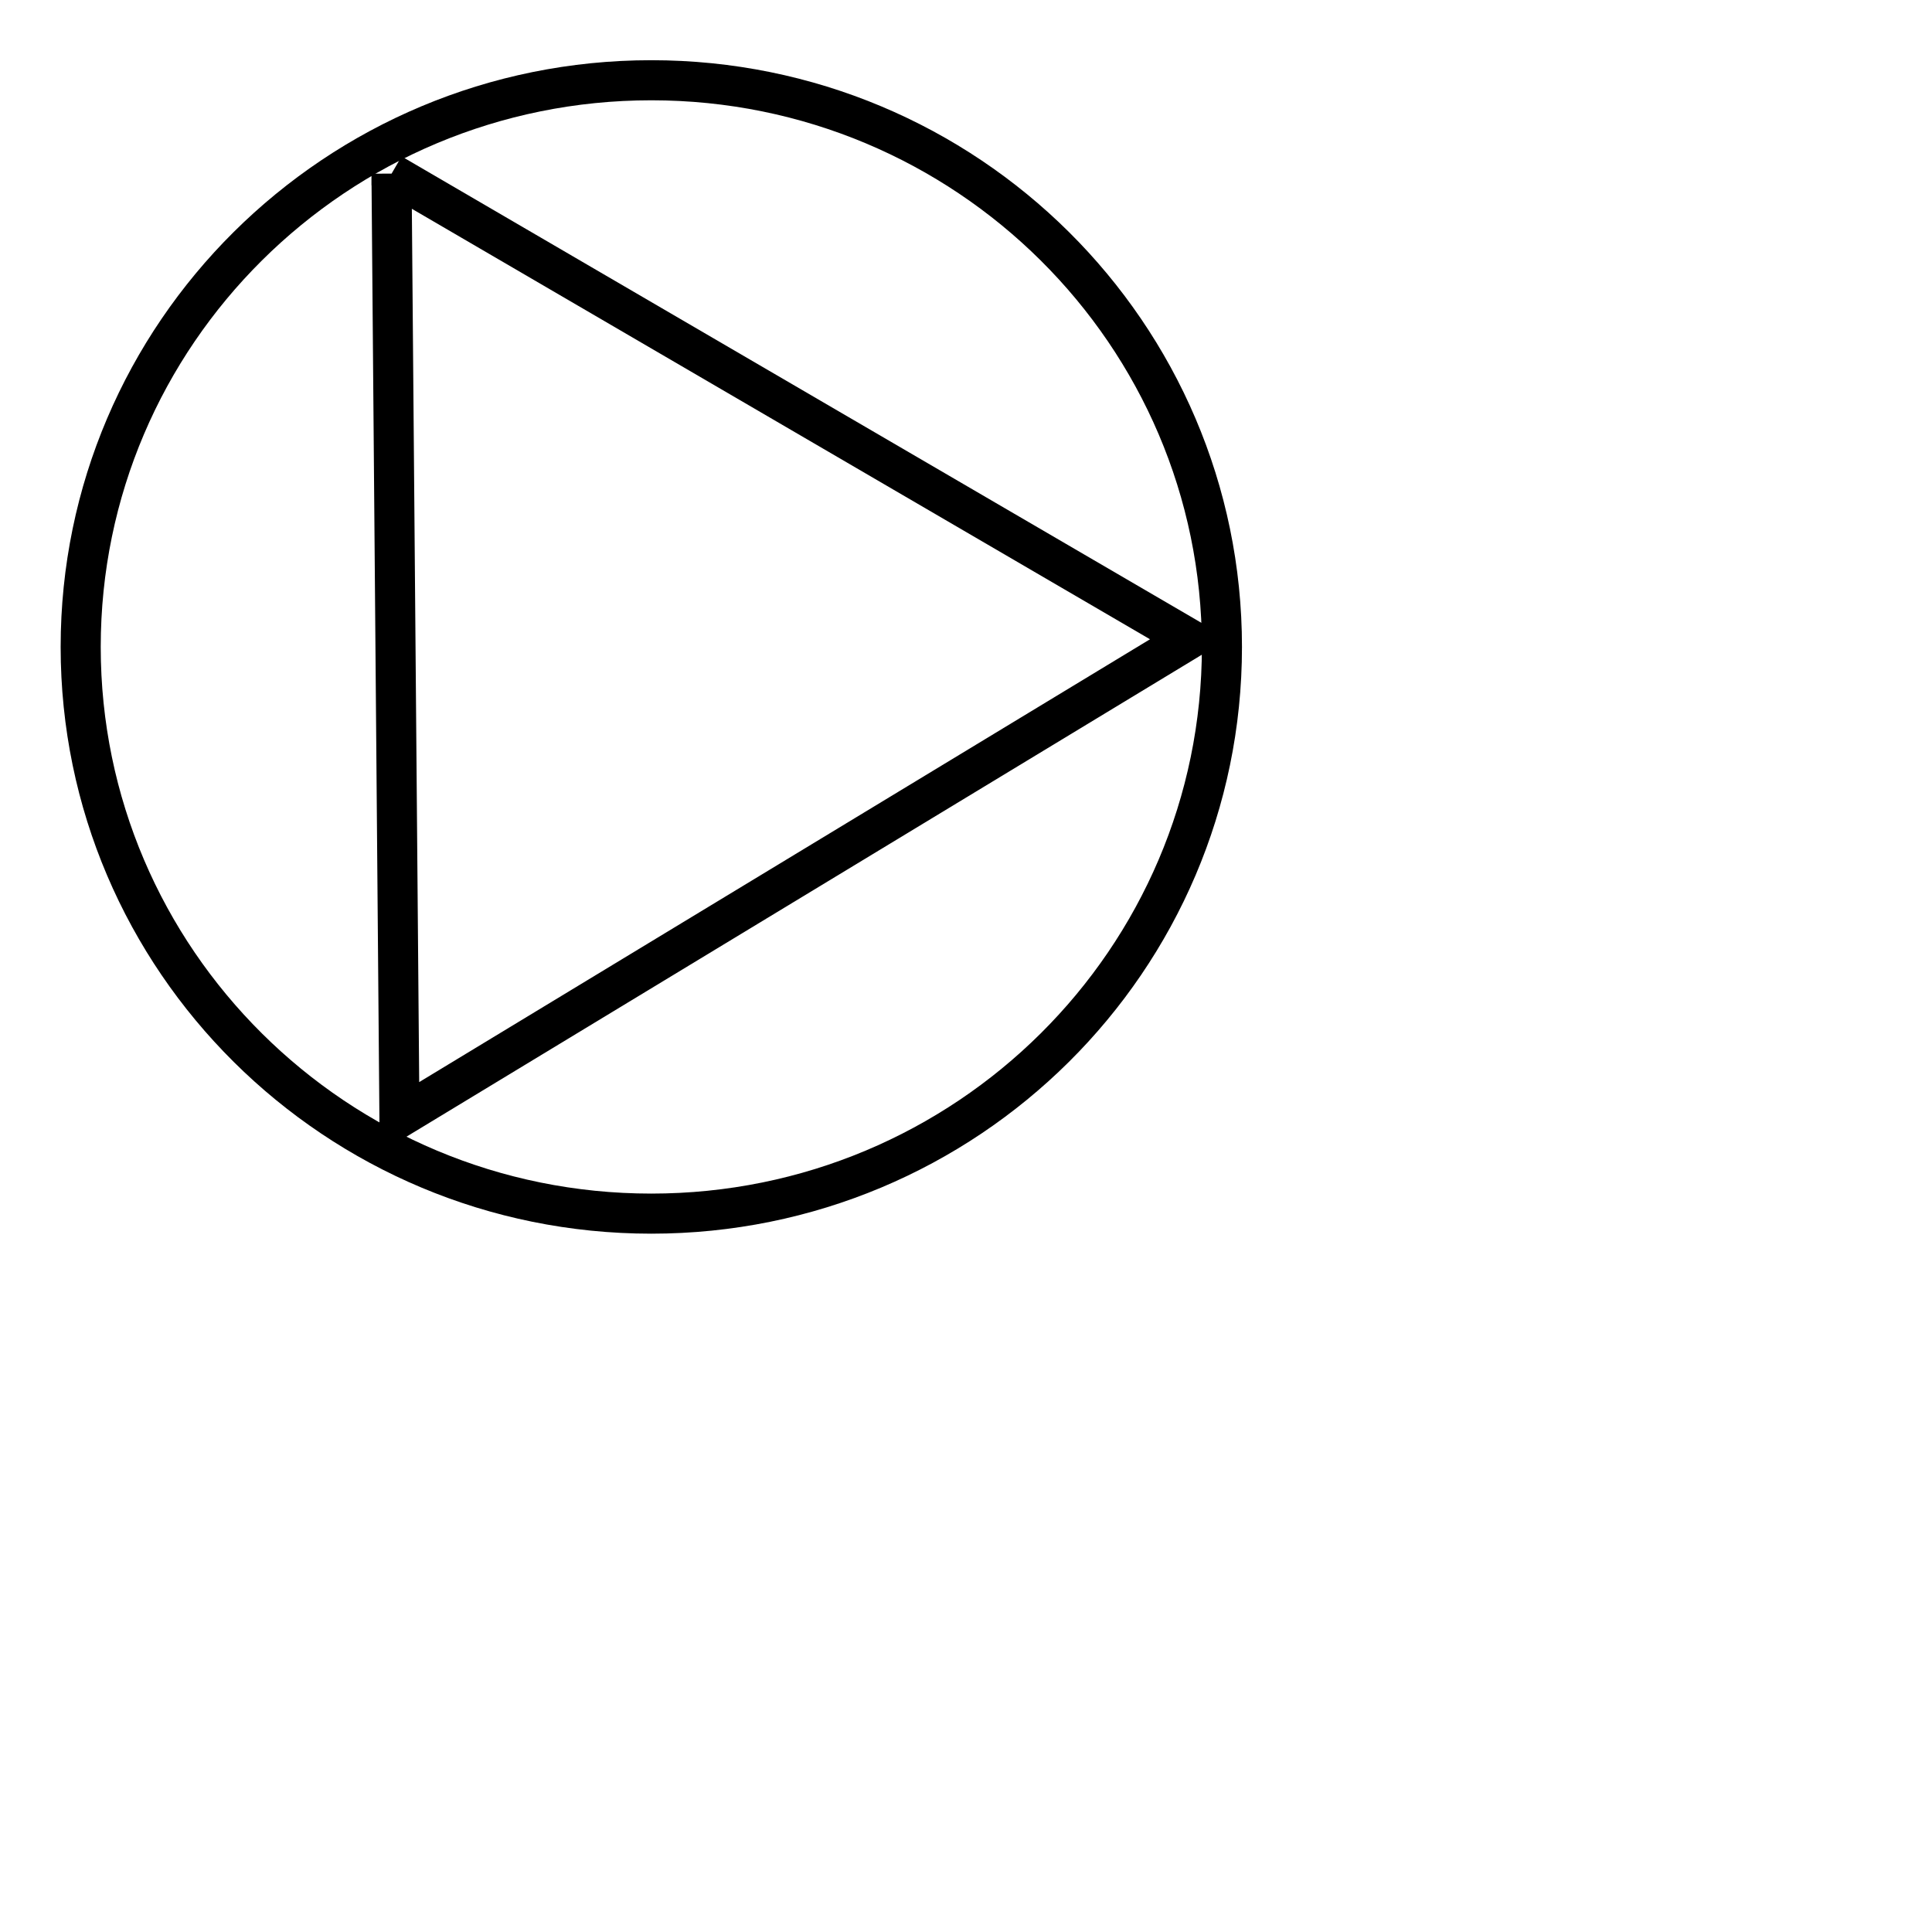
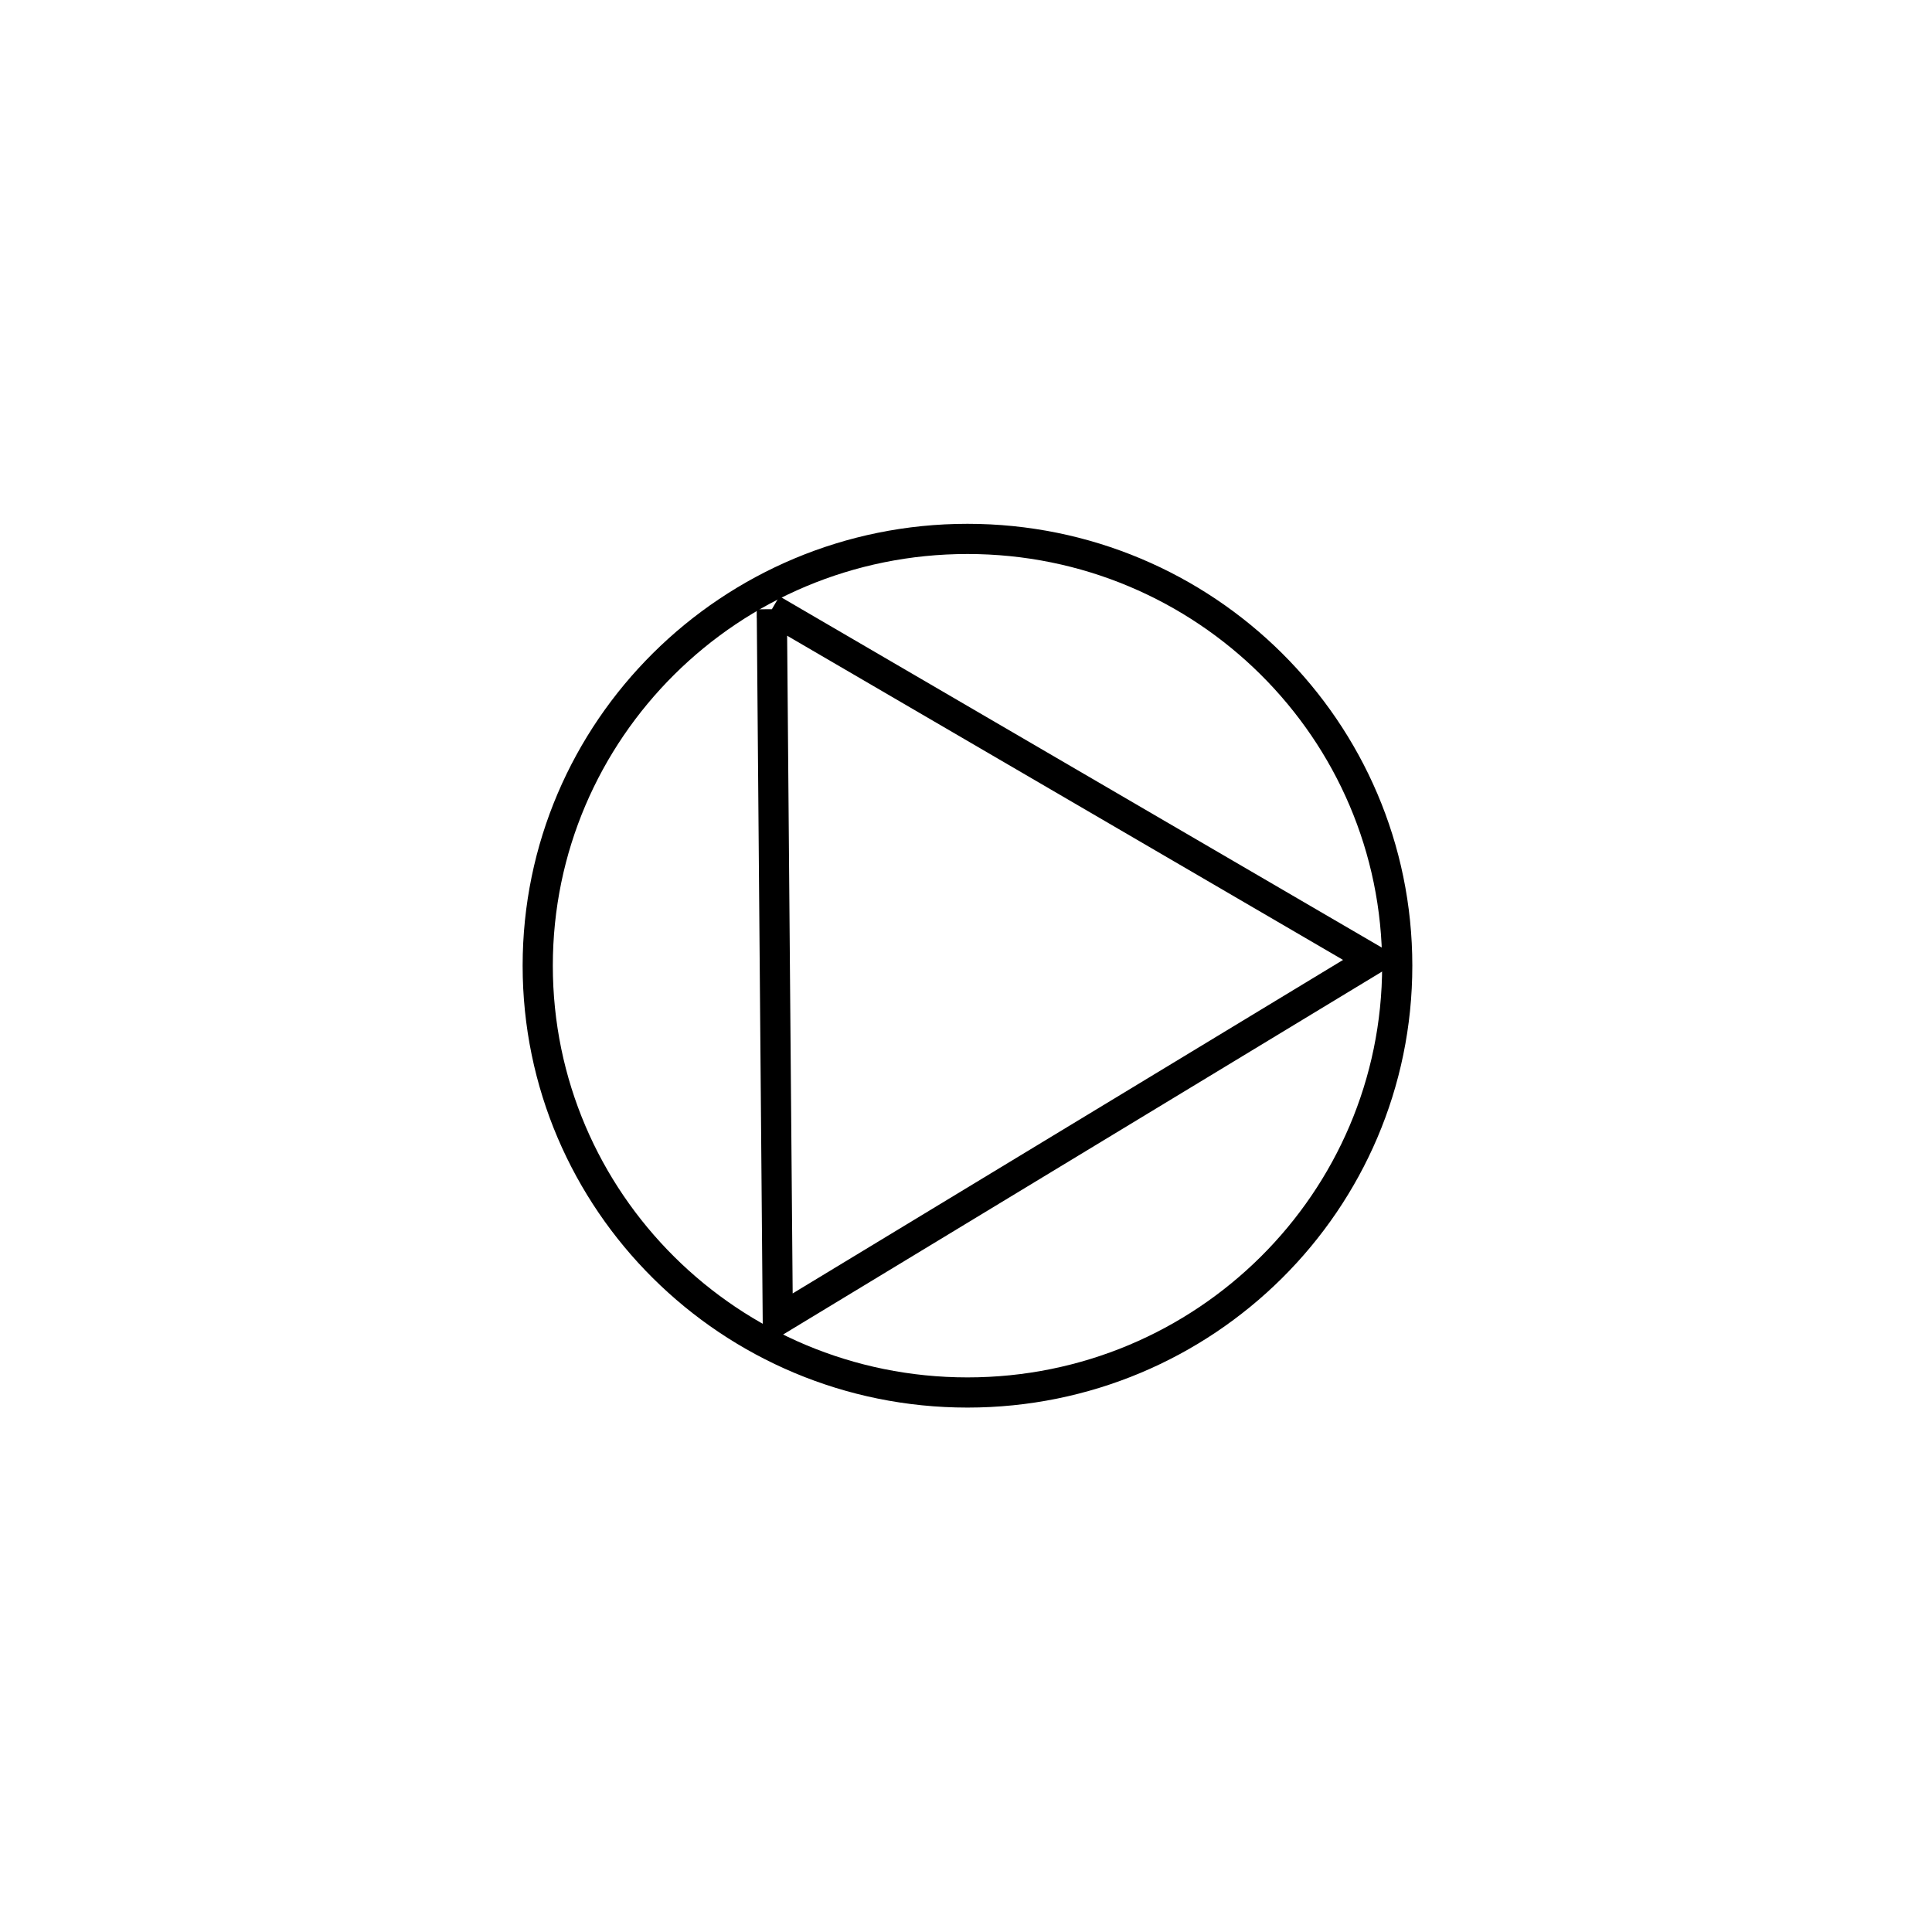
- <svg xmlns="http://www.w3.org/2000/svg" width="64" height="64" viewBox="15.8 15.9 48.2 48.1">
+ <svg xmlns="http://www.w3.org/2000/svg" width="64" height="64" viewBox="0 0 64 64">
  <g>
    <line stroke-linecap="undefined" stroke-linejoin="undefined" id="svg_1" y2="101" x2="254" y1="101" x1="252" stroke="#000" fill="none" />
    <ellipse ry="14.138" rx="14.236" id="svg_25" cy="31.99" cx="32.049" stroke="#000" fill="none" />
    <path transform="rotate(89.5179 35.5678 31.8744)" stroke="#000" id="svg_26" d="m23.794,41.776l11.773,-19.803l11.773,19.803l-23.547,0z" fill="none" />
  </g>
</svg>
